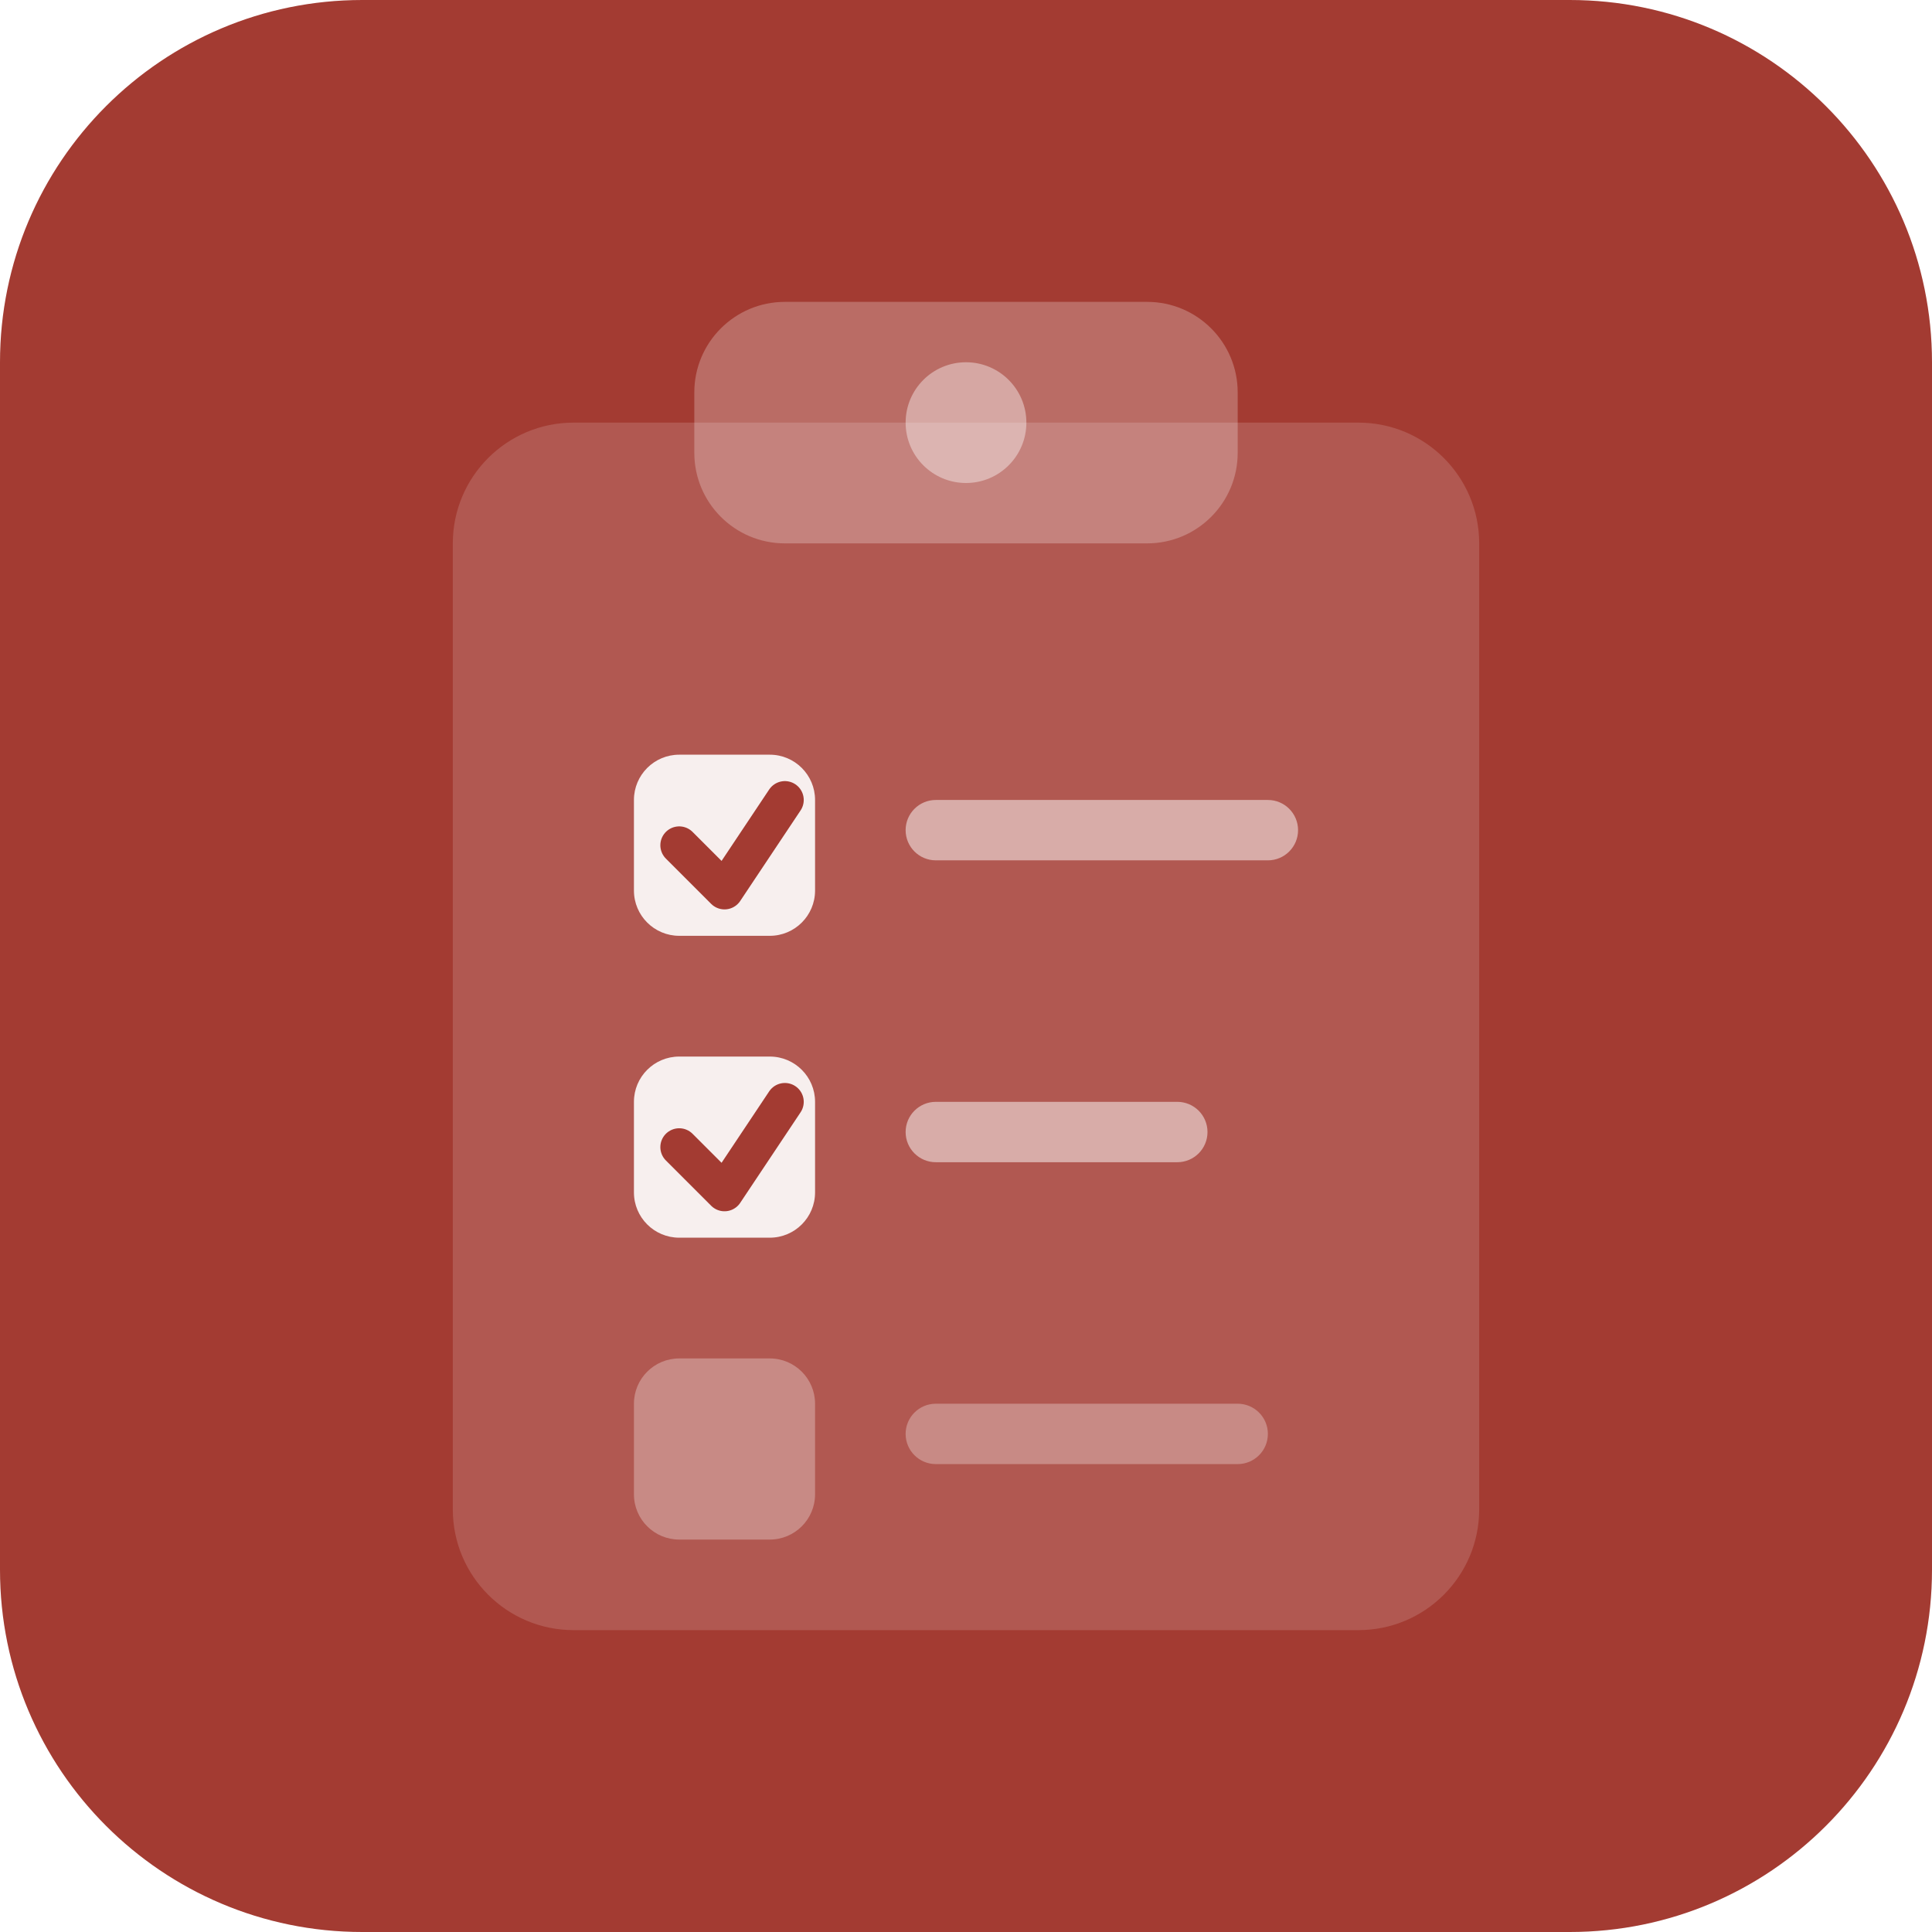
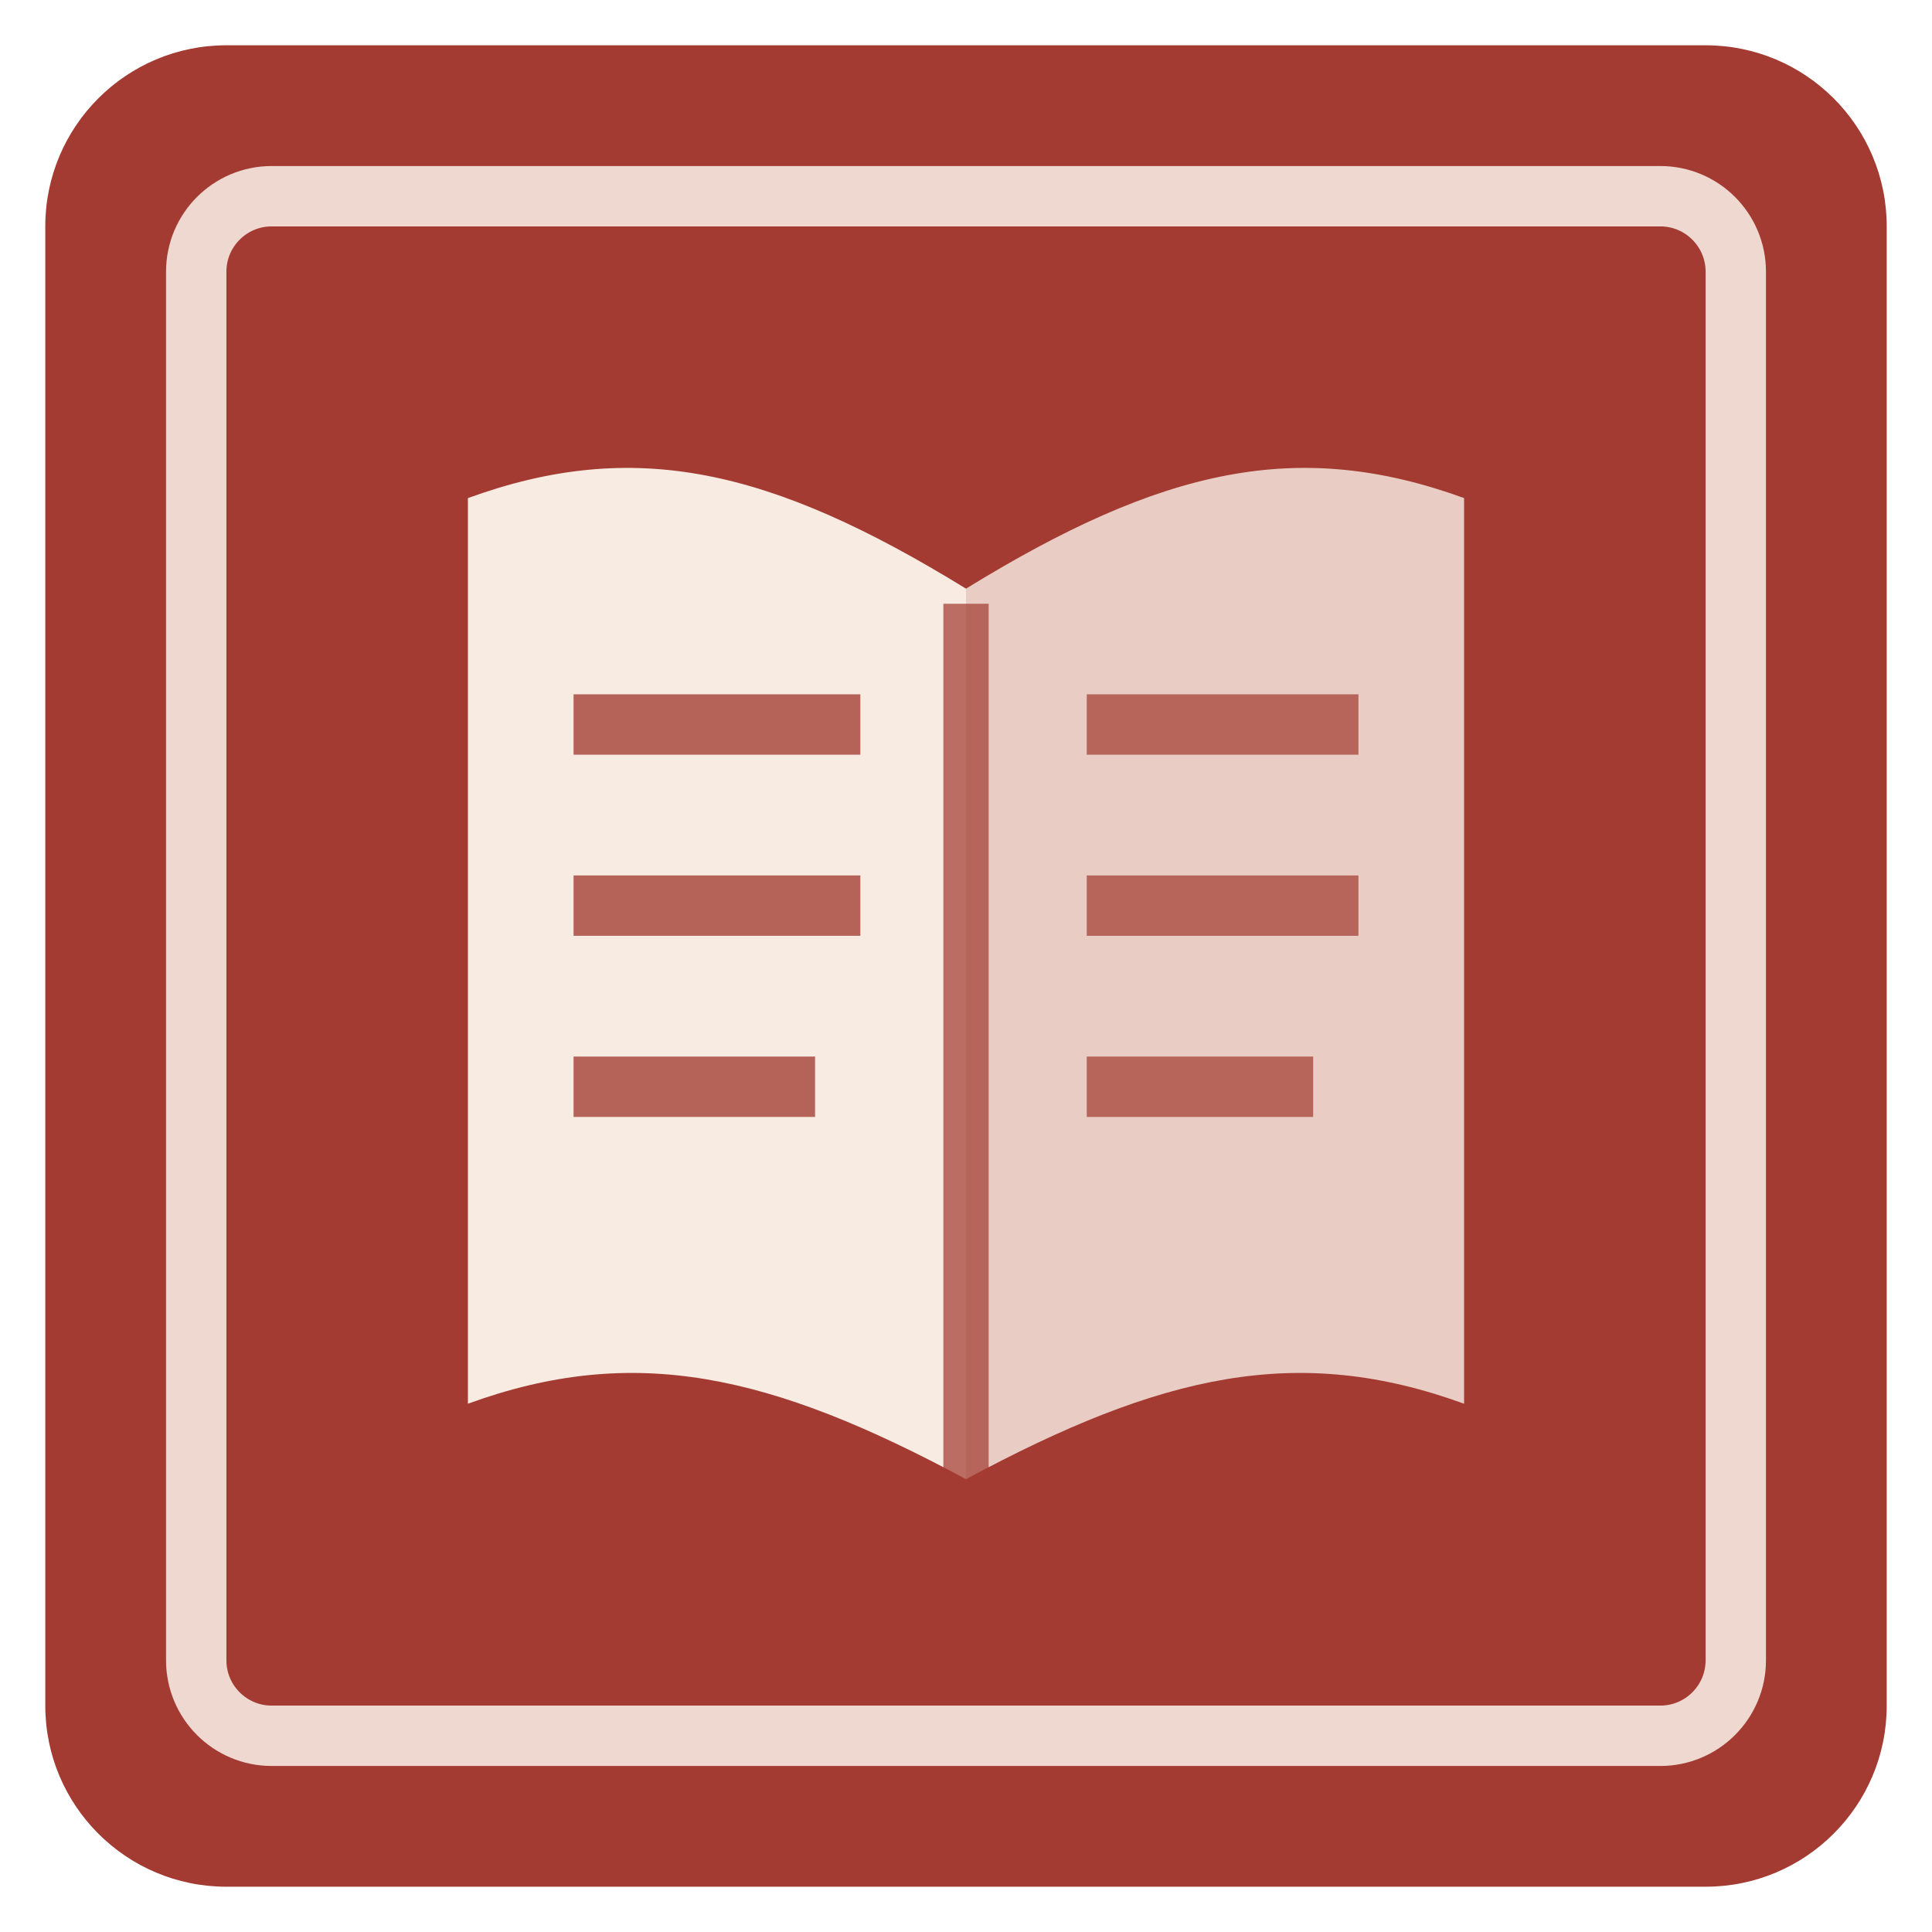
<svg xmlns="http://www.w3.org/2000/svg" viewBox="0 0 128 128" fill="none">
-   <rect width="128" height="128" rx="24" fill="#a33b32" />
-   <rect x="30" y="28" width="68" height="80" rx="8" fill="rgba(255,255,255,0.15)" />
-   <rect x="46" y="20" width="36" height="16" rx="6" fill="rgba(255,255,255,0.25)" />
-   <circle cx="64" cy="28" r="4" fill="rgba(255,255,255,0.4)" />
-   <rect x="42" y="50" width="12" height="12" rx="3" fill="rgba(255,255,255,0.9)" />
-   <path d="M45 56 L48 59 L52 53" stroke="#a33b32" stroke-width="2.5" stroke-linecap="round" stroke-linejoin="round" />
-   <rect x="60" y="53" width="26" height="4" rx="2" fill="rgba(255,255,255,0.5)" />
-   <rect x="42" y="70" width="12" height="12" rx="3" fill="rgba(255,255,255,0.9)" />
-   <path d="M45 76 L48 79 L52 73" stroke="#a33b32" stroke-width="2.5" stroke-linecap="round" stroke-linejoin="round" />
-   <rect x="60" y="73" width="20" height="4" rx="2" fill="rgba(255,255,255,0.5)" />
-   <rect x="42" y="90" width="12" height="12" rx="3" fill="rgba(255,255,255,0.3)" />
-   <rect x="60" y="93" width="24" height="4" rx="2" fill="rgba(255,255,255,0.3)" />
+   <rect x="3" y="3" width="122" height="122" rx="12" fill="#a33b32" />
+   <rect x="13" y="13" width="102" height="102" rx="5" stroke="rgba(255,250,241,0.82)" stroke-width="4" />
+   <path d="M31 33C42 29 51 31 64 39V98C51 91 42 89 31 93V33Z" fill="rgba(255,250,241,0.92)" />
+   <path d="M97 33C86 29 77 31 64 39V98C77 91 86 89 97 93V33Z" fill="rgba(255,250,241,0.76)" />
+   <path d="M64 40V99" stroke="#a33b32" stroke-width="3" opacity="0.72" />
+   <path d="M40 48H55M40 60H55M40 72H52" stroke="#a33b32" stroke-width="4" stroke-linecap="square" opacity="0.78" />
+   <path d="M74 48H88M74 60H88M74 72H85" stroke="#a33b32" stroke-width="4" stroke-linecap="square" opacity="0.72" />
</svg>
